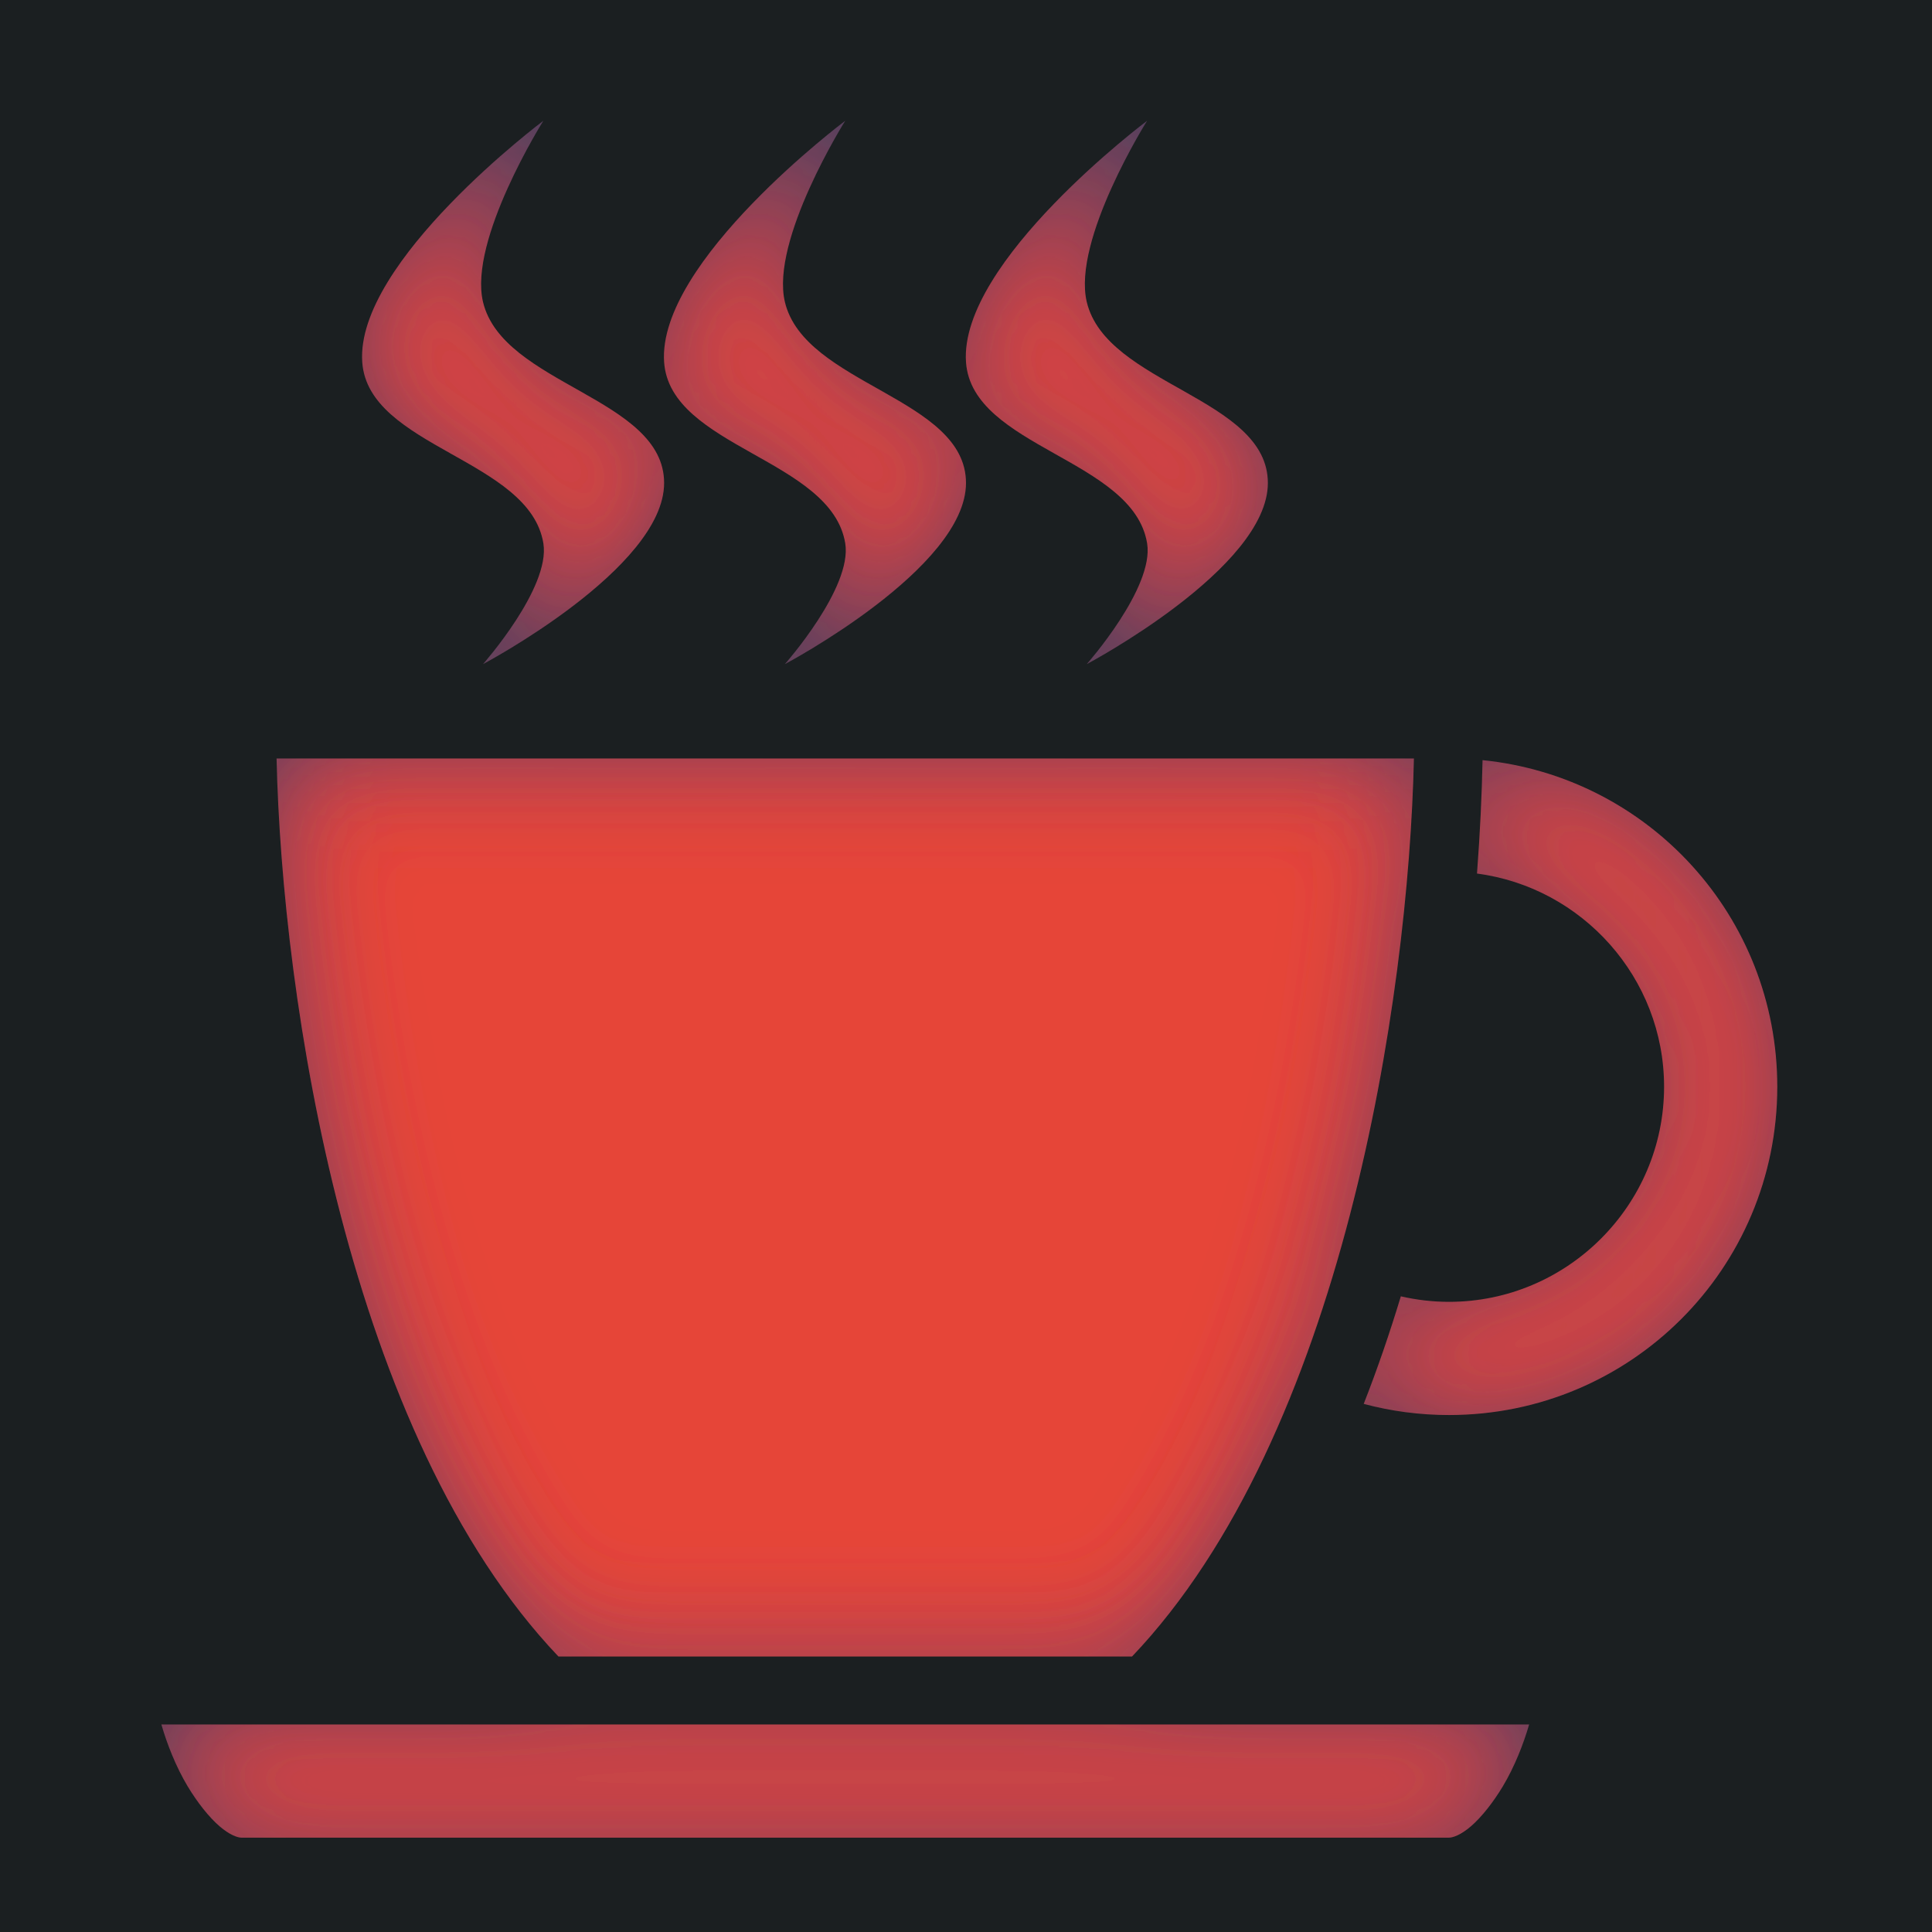
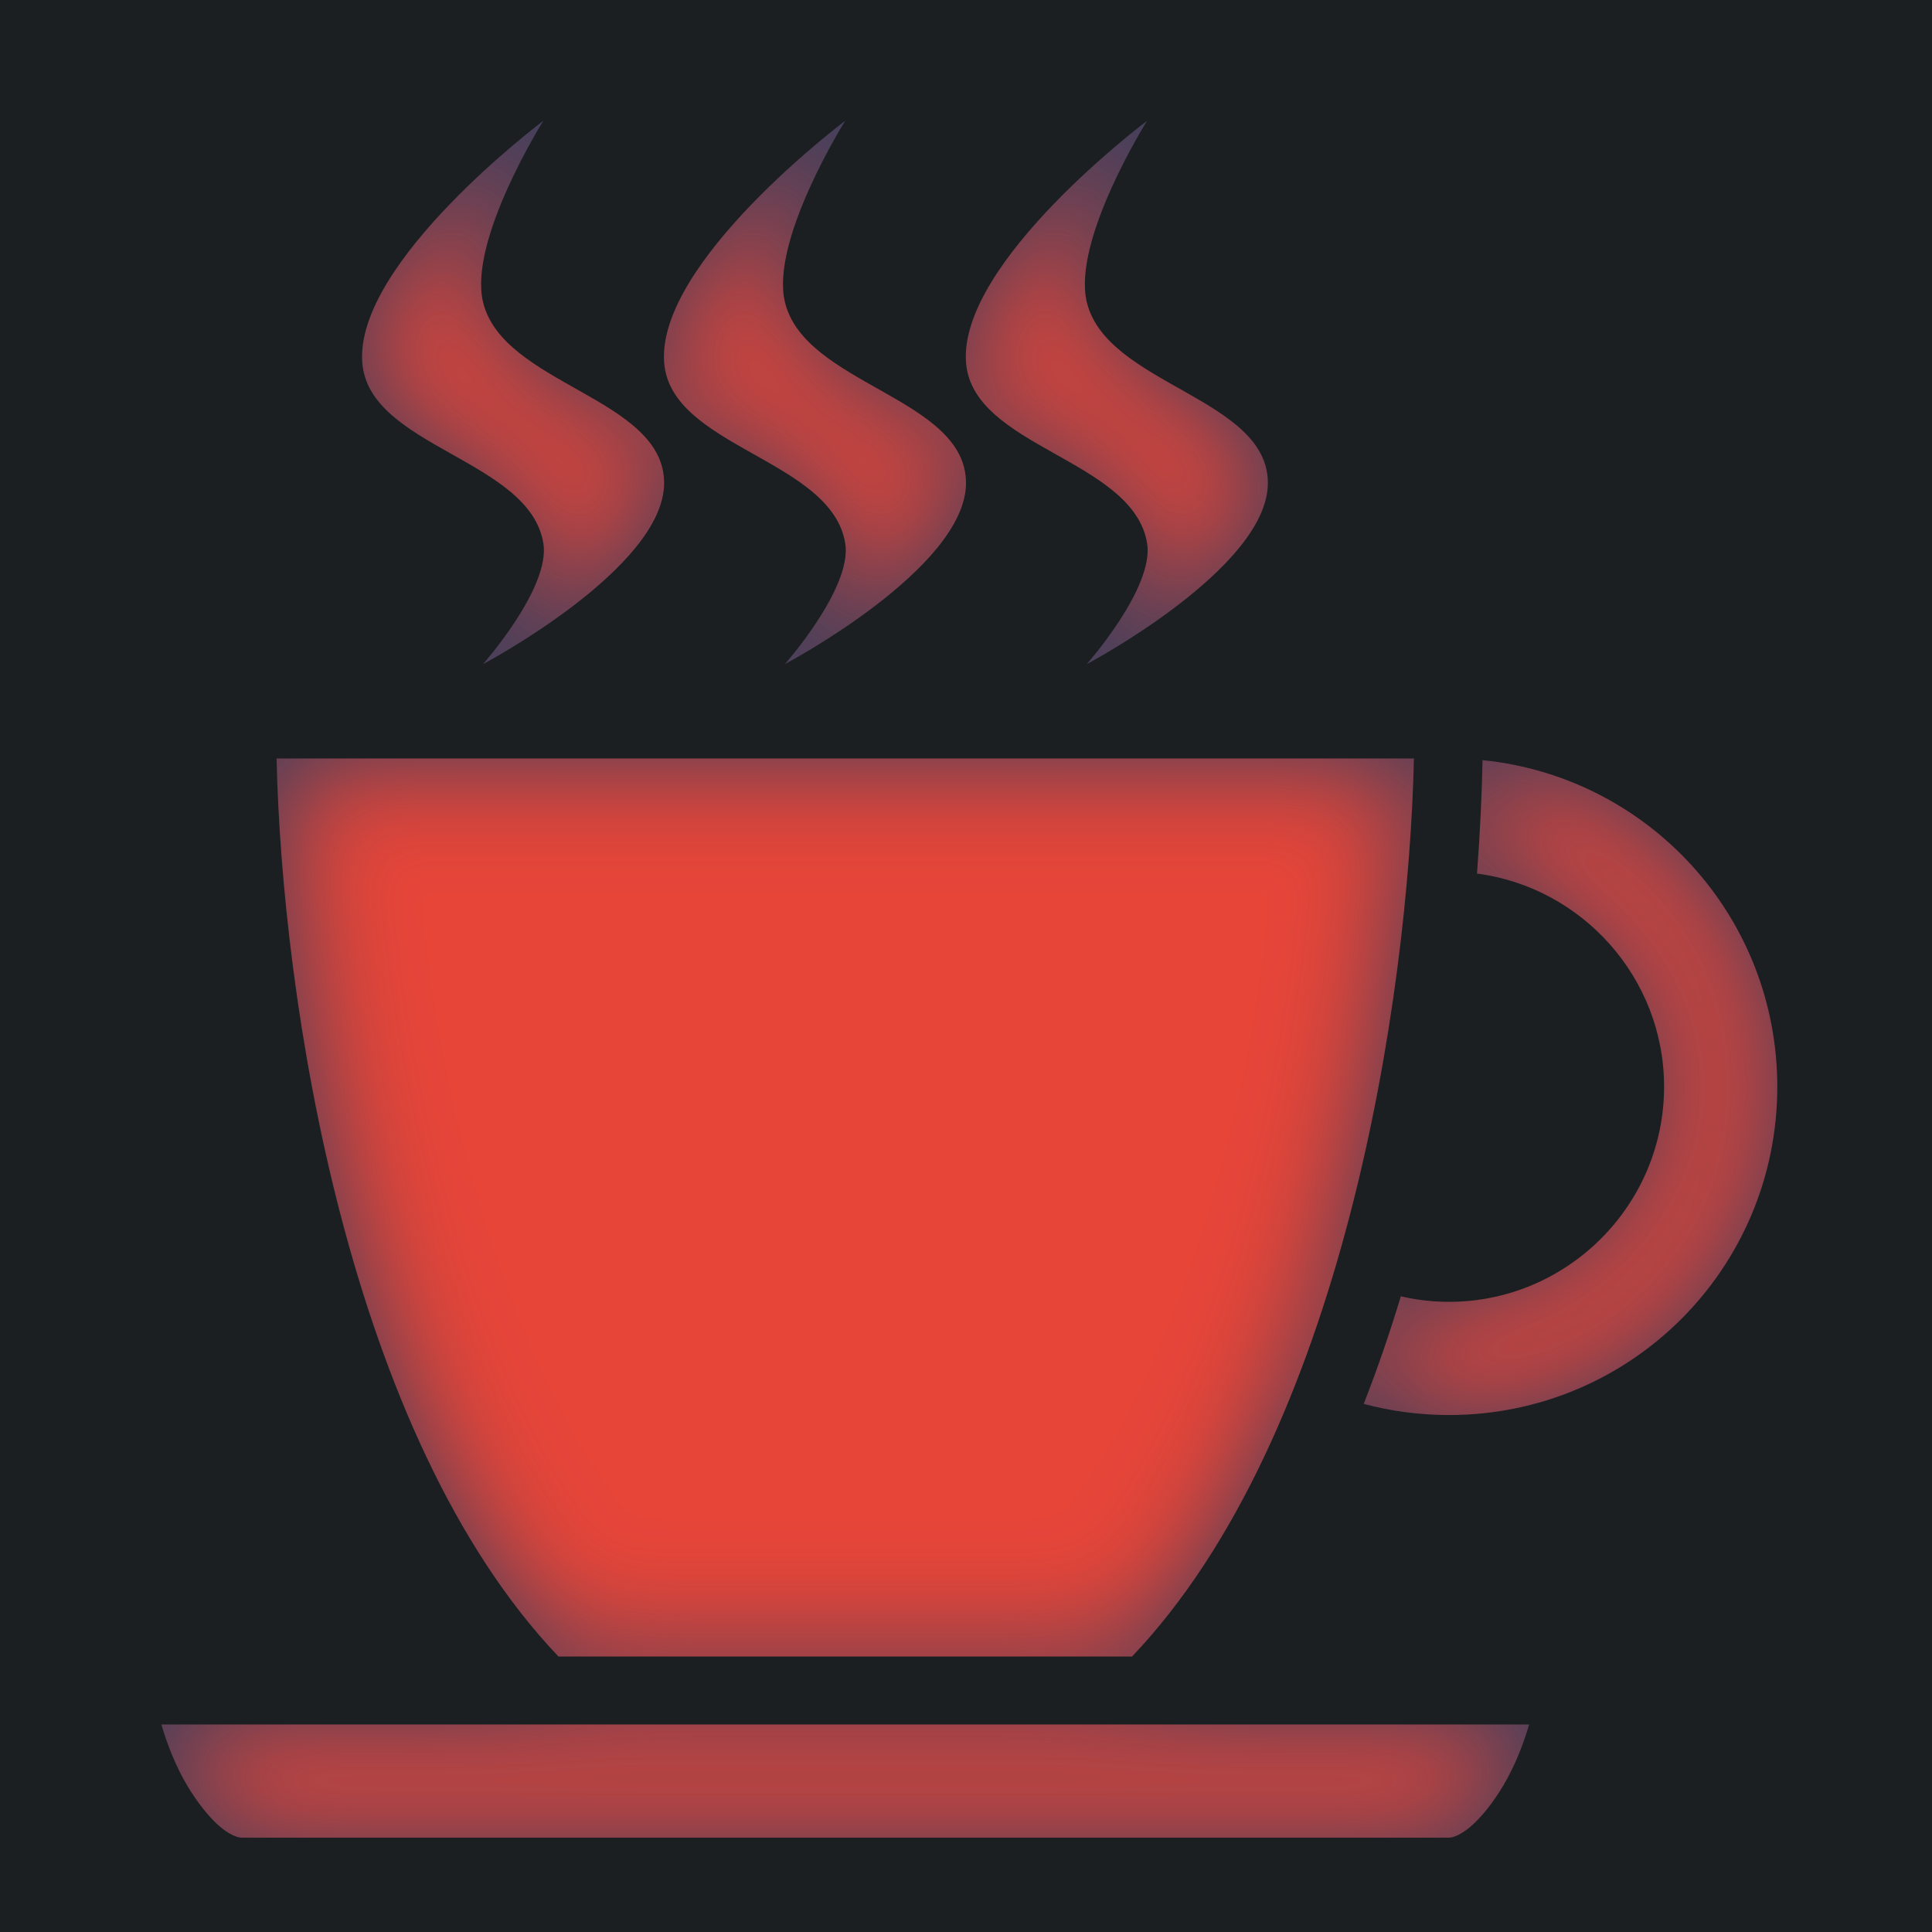
- <svg xmlns="http://www.w3.org/2000/svg" style="height: 512px; width: 512px;" viewBox="0 0 512 512">
-   <defs>
-     <filter id="shadow-1" height="300%" width="300%" x="-100%" y="-100%">
-       <feFlood flood-color="rgba(58, 63, 94, 1)" result="flood" />
-       <feComposite in="flood" in2="SourceGraphic" operator="out" result="composite" />
-       <feGaussianBlur in="composite" stdDeviation="15" result="blur" />
-       <feOffset dx="0" dy="0" result="offset" />
-       <feComposite in2="SourceGraphic" in="offset" operator="atop" />
+ <svg xmlns="http://www.w3.org/2000/svg" style="height: 512px; width: 512px;" viewBox="0 0 512 512" version="1.1" id="svg3">
+   <defs id="defs2">
+     <filter id="shadow-1" height="1" width="1" x="0" y="0">
+       <feComposite in2="SourceGraphic" in="offset" operator="atop" id="feComposite2" />
+     </filter>
+     <filter style="color-interpolation-filters:sRGB;" id="filter4" x="-0.084" y="-0.079" width="1.168" height="1.158">
+       <feFlood result="flood" in="SourceGraphic" flood-opacity="1" flood-color="rgb(58,63,94)" id="feFlood3" />
+       <feGaussianBlur result="blur" in="SourceGraphic" stdDeviation="15" id="feGaussianBlur3" />
+       <feOffset result="offset" in="blur" dx="0" dy="0" id="feOffset3" />
+       <feComposite result="comp1" operator="out" in="flood" in2="offset" id="feComposite3" />
+       <feComposite result="comp2" operator="atop" in="comp1" in2="SourceGraphic" id="feComposite4" />
    </filter>
  </defs>
-   <path d="M0 0h512v512H0z" fill="#1b1f21" fill-opacity="1" />
-   <g class="" style="" transform="translate(0,0)">
-     <path d="M144 32S94.11 69.4 96 96c1.604 22.57 44.375 25.665 48 48 1.91 11.772-16 32-16 32s48-25.373 48-48-42.8-25.978-48-48c-3.875-16.414 16-48 16-48zm80 0s-49.89 37.4-48 64c1.604 22.57 44.375 25.665 48 48 1.91 11.772-16 32-16 32s48-25.373 48-48-42.8-25.978-48-48c-3.875-16.414 16-48 16-48zm80 0s-49.89 37.4-48 64c1.604 22.57 44.375 25.665 48 48 1.91 11.772-16 32-16 32s48-25.373 48-48-42.8-25.978-48-48c-3.875-16.414 16-48 16-48zM73.293 201c1.43 63.948 18.943 179.432 74.707 238h152c55.764-58.568 73.278-174.052 74.707-238H73.293zm319.598.445c-.186 9.152-.652 19.252-1.472 30.057C419.312 235.162 441 259.142 441 288c0 31.374-25.626 57-57 57-4.387 0-8.656-.517-12.764-1.465-2.912 9.62-6.176 19.165-9.84 28.51C368.602 373.97 376.176 375 384 375c48.155 0 87-38.845 87-87 0-45.153-34.153-82.12-78.11-86.555zM42.763 457c1.507 5.193 3.854 11.2 6.955 16.37 2.637 4.394 5.69 8.207 8.428 10.58C60.882 486.32 63 487 64 487h320c1 0 3.118-.678 5.855-3.05 2.738-2.373 5.79-6.186 8.428-10.58 3.1-5.17 5.448-11.177 6.955-16.37H42.762z" fill="#e64539" fill-opacity="1" filter="url(#shadow-1)" />
+   <path d="M0 0h512v512H0z" fill="#1b1f21" fill-opacity="1" id="path2" />
+   <g class="" style="filter:url(#filter4)" transform="translate(0,0)" id="g3">
+     <path d="M144 32S94.11 69.4 96 96c1.604 22.57 44.375 25.665 48 48 1.91 11.772-16 32-16 32s48-25.373 48-48-42.8-25.978-48-48c-3.875-16.414 16-48 16-48zm80 0s-49.89 37.4-48 64c1.604 22.57 44.375 25.665 48 48 1.91 11.772-16 32-16 32s48-25.373 48-48-42.8-25.978-48-48c-3.875-16.414 16-48 16-48zm80 0s-49.89 37.4-48 64c1.604 22.57 44.375 25.665 48 48 1.91 11.772-16 32-16 32s48-25.373 48-48-42.8-25.978-48-48c-3.875-16.414 16-48 16-48zM73.293 201c1.43 63.948 18.943 179.432 74.707 238h152c55.764-58.568 73.278-174.052 74.707-238H73.293zm319.598.445c-.186 9.152-.652 19.252-1.472 30.057C419.312 235.162 441 259.142 441 288c0 31.374-25.626 57-57 57-4.387 0-8.656-.517-12.764-1.465-2.912 9.62-6.176 19.165-9.84 28.51C368.602 373.97 376.176 375 384 375c48.155 0 87-38.845 87-87 0-45.153-34.153-82.12-78.11-86.555zM42.763 457c1.507 5.193 3.854 11.2 6.955 16.37 2.637 4.394 5.69 8.207 8.428 10.58C60.882 486.32 63 487 64 487h320c1 0 3.118-.678 5.855-3.05 2.738-2.373 5.79-6.186 8.428-10.58 3.1-5.17 5.448-11.177 6.955-16.37H42.762z" fill="#e64539" fill-opacity="1" filter="url(#shadow-1)" id="path3" />
  </g>
</svg>
